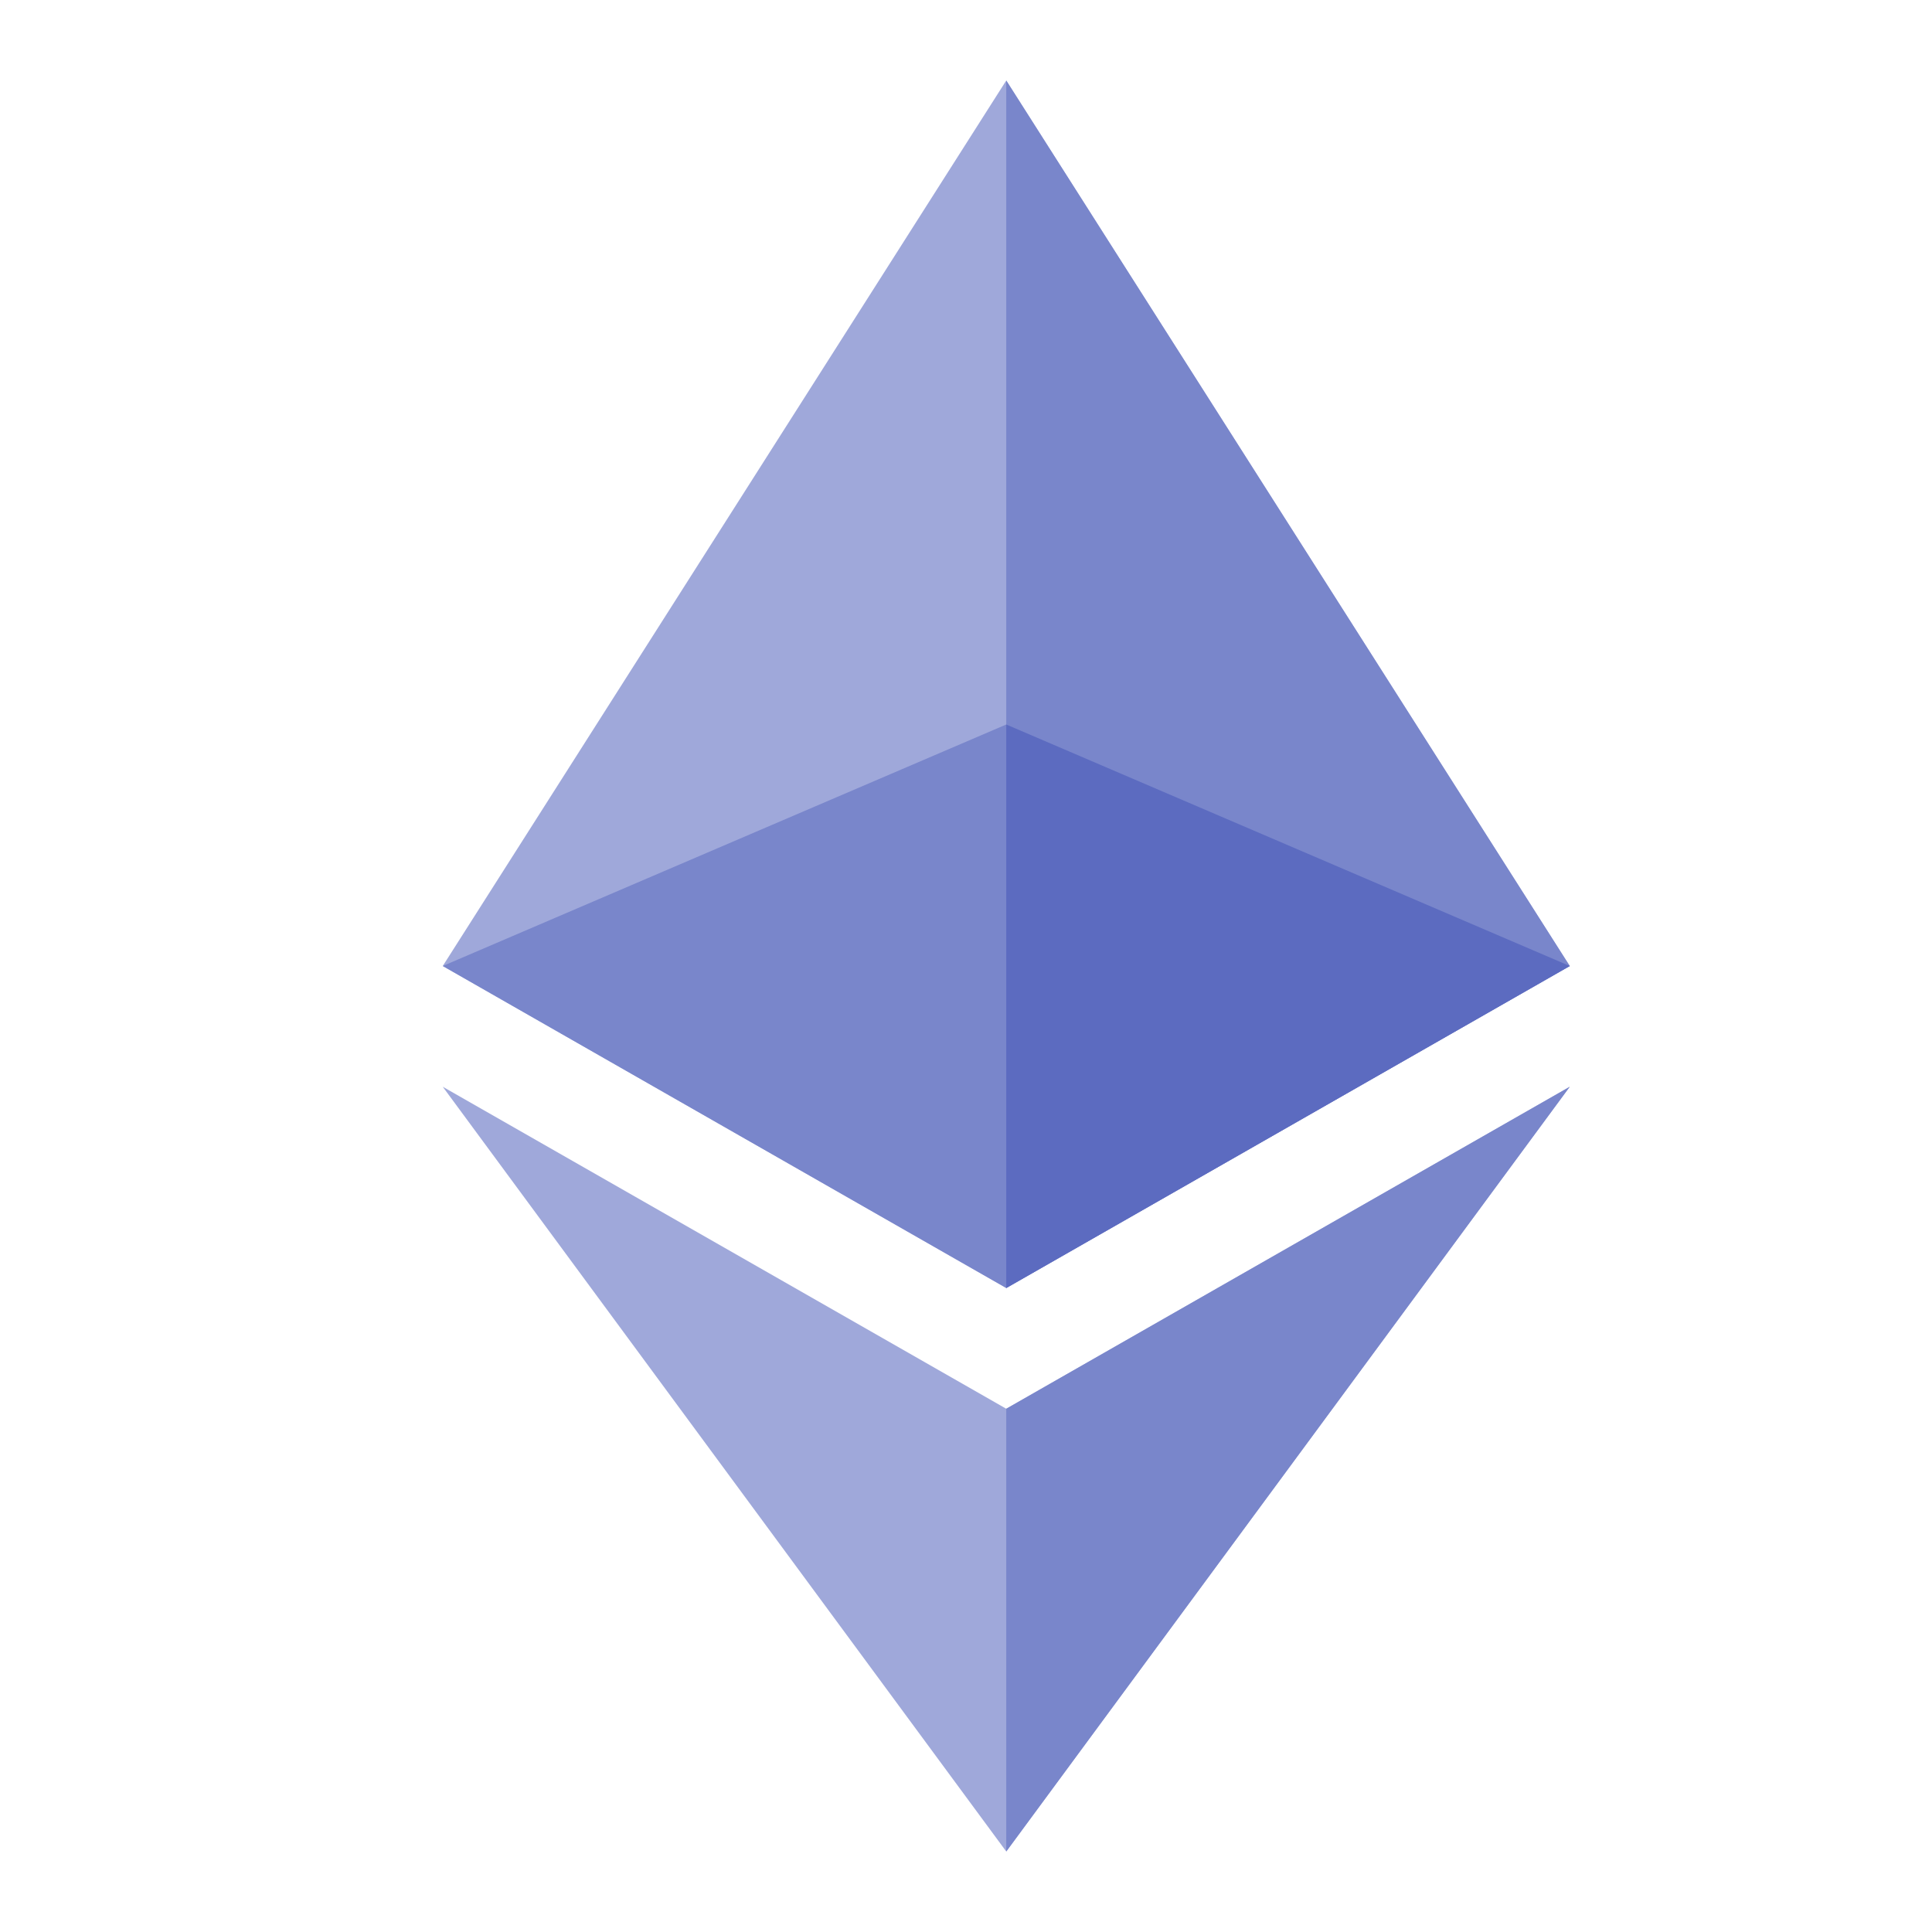
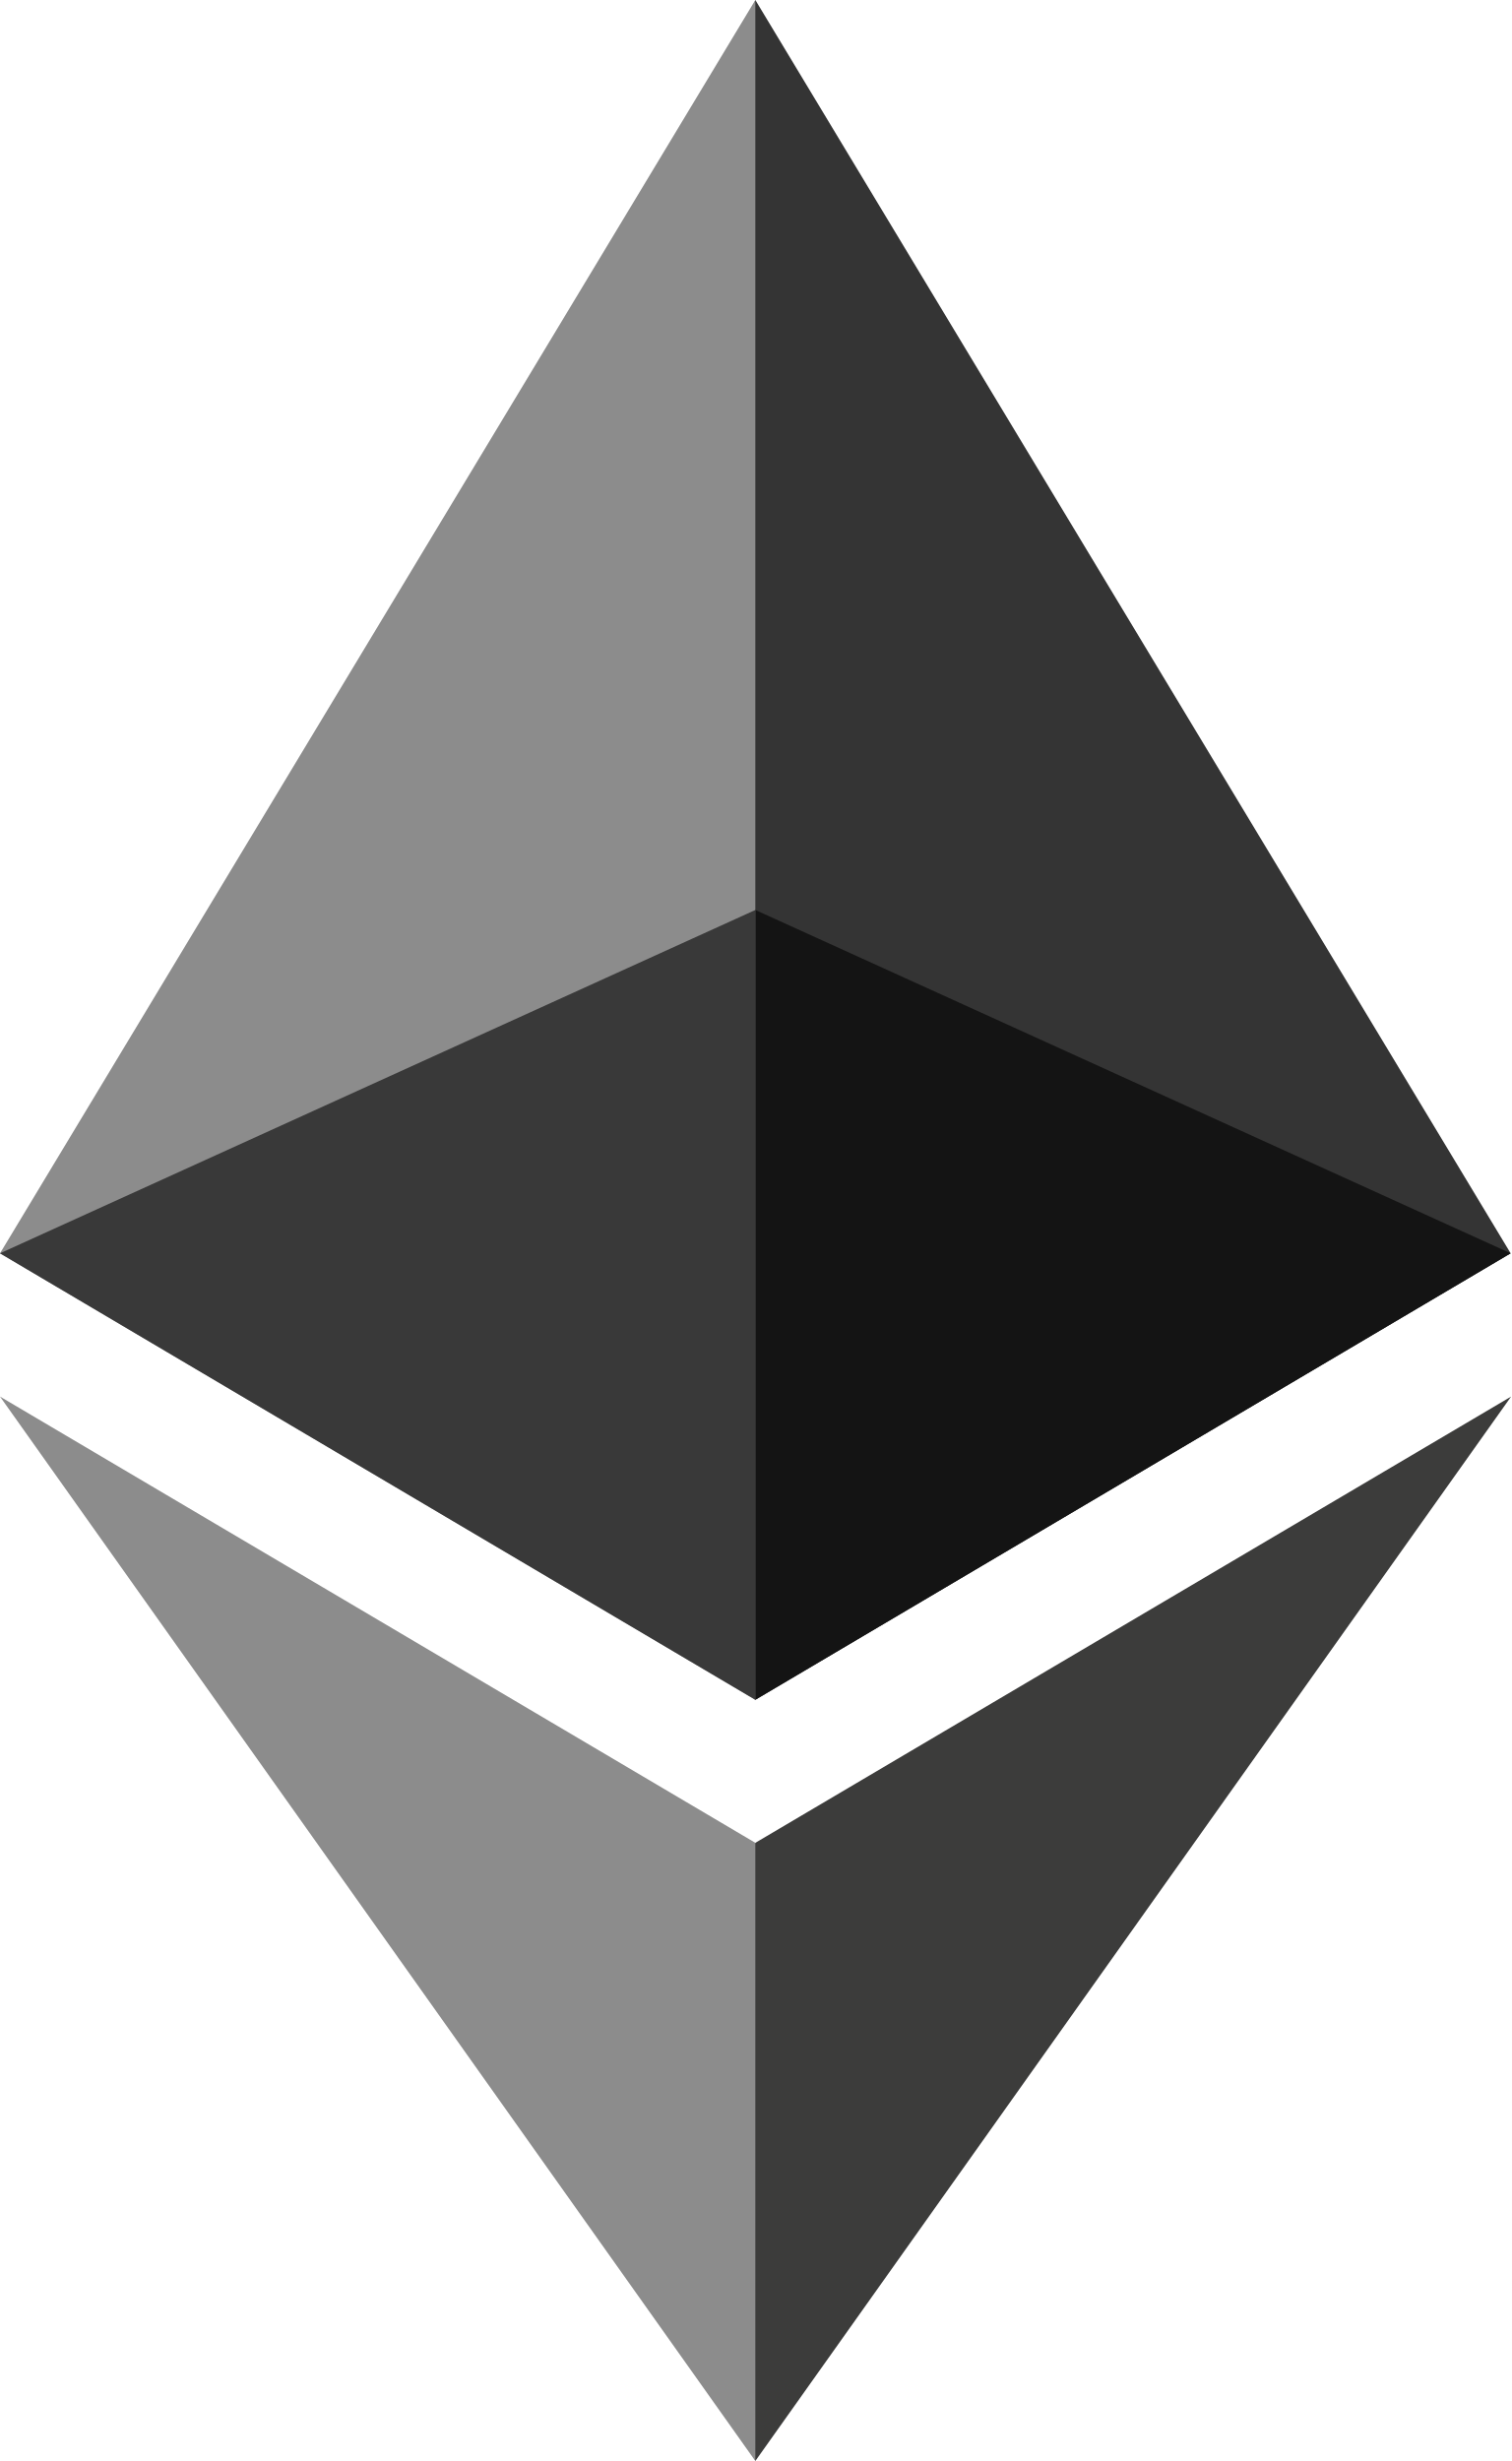
- <svg xmlns="http://www.w3.org/2000/svg" viewBox="0 0 48 48" width="64px" height="64px">
-   <path fill="#9fa8da" d="M11 24L25 2 39 24 25 32z" />
-   <path fill="#7986cb" d="M25 2L39 24 25 32z" />
-   <path fill="#9fa8da" d="M11 27L25 35 39 27 25 46z" />
-   <path fill="#7986cb" d="M25 35L39 27 25 46zM11 24L25 18 39 24 25 32z" />
-   <path fill="#5c6bc0" d="M25 18L39 24 25 32z" />
+ <svg xmlns="http://www.w3.org/2000/svg" xml:space="preserve" width="100%" height="100%" version="1.1" shape-rendering="geometricPrecision" text-rendering="geometricPrecision" image-rendering="optimizeQuality" fill-rule="evenodd" clip-rule="evenodd" viewBox="0 0 784.37 1277.39">
+   <g id="Layer_x0020_1">
+     <g id="_1421394342400">
+       <g>
+         <polygon fill="#343434" fill-rule="nonzero" points="392.07,0 383.5,29.11 383.5,873.74 392.07,882.29 784.13,650.54 " />
+         <polygon fill="#8C8C8C" fill-rule="nonzero" points="392.07,0 -0,650.54 392.07,882.29 392.07,472.33 " />
+         <polygon fill="#3C3C3B" fill-rule="nonzero" points="392.07,956.52 387.24,962.41 387.24,1263.28 392.07,1277.38 784.37,724.89 " />
+         <polygon fill="#8C8C8C" fill-rule="nonzero" points="392.07,1277.38 392.07,956.52 -0,724.89 " />
+         <polygon fill="#141414" fill-rule="nonzero" points="392.07,882.29 784.13,650.54 392.07,472.33 " />
+         <polygon fill="#393939" fill-rule="nonzero" points="0,650.54 392.07,882.29 392.07,472.33 " />
+       </g>
+     </g>
+   </g>
</svg>
